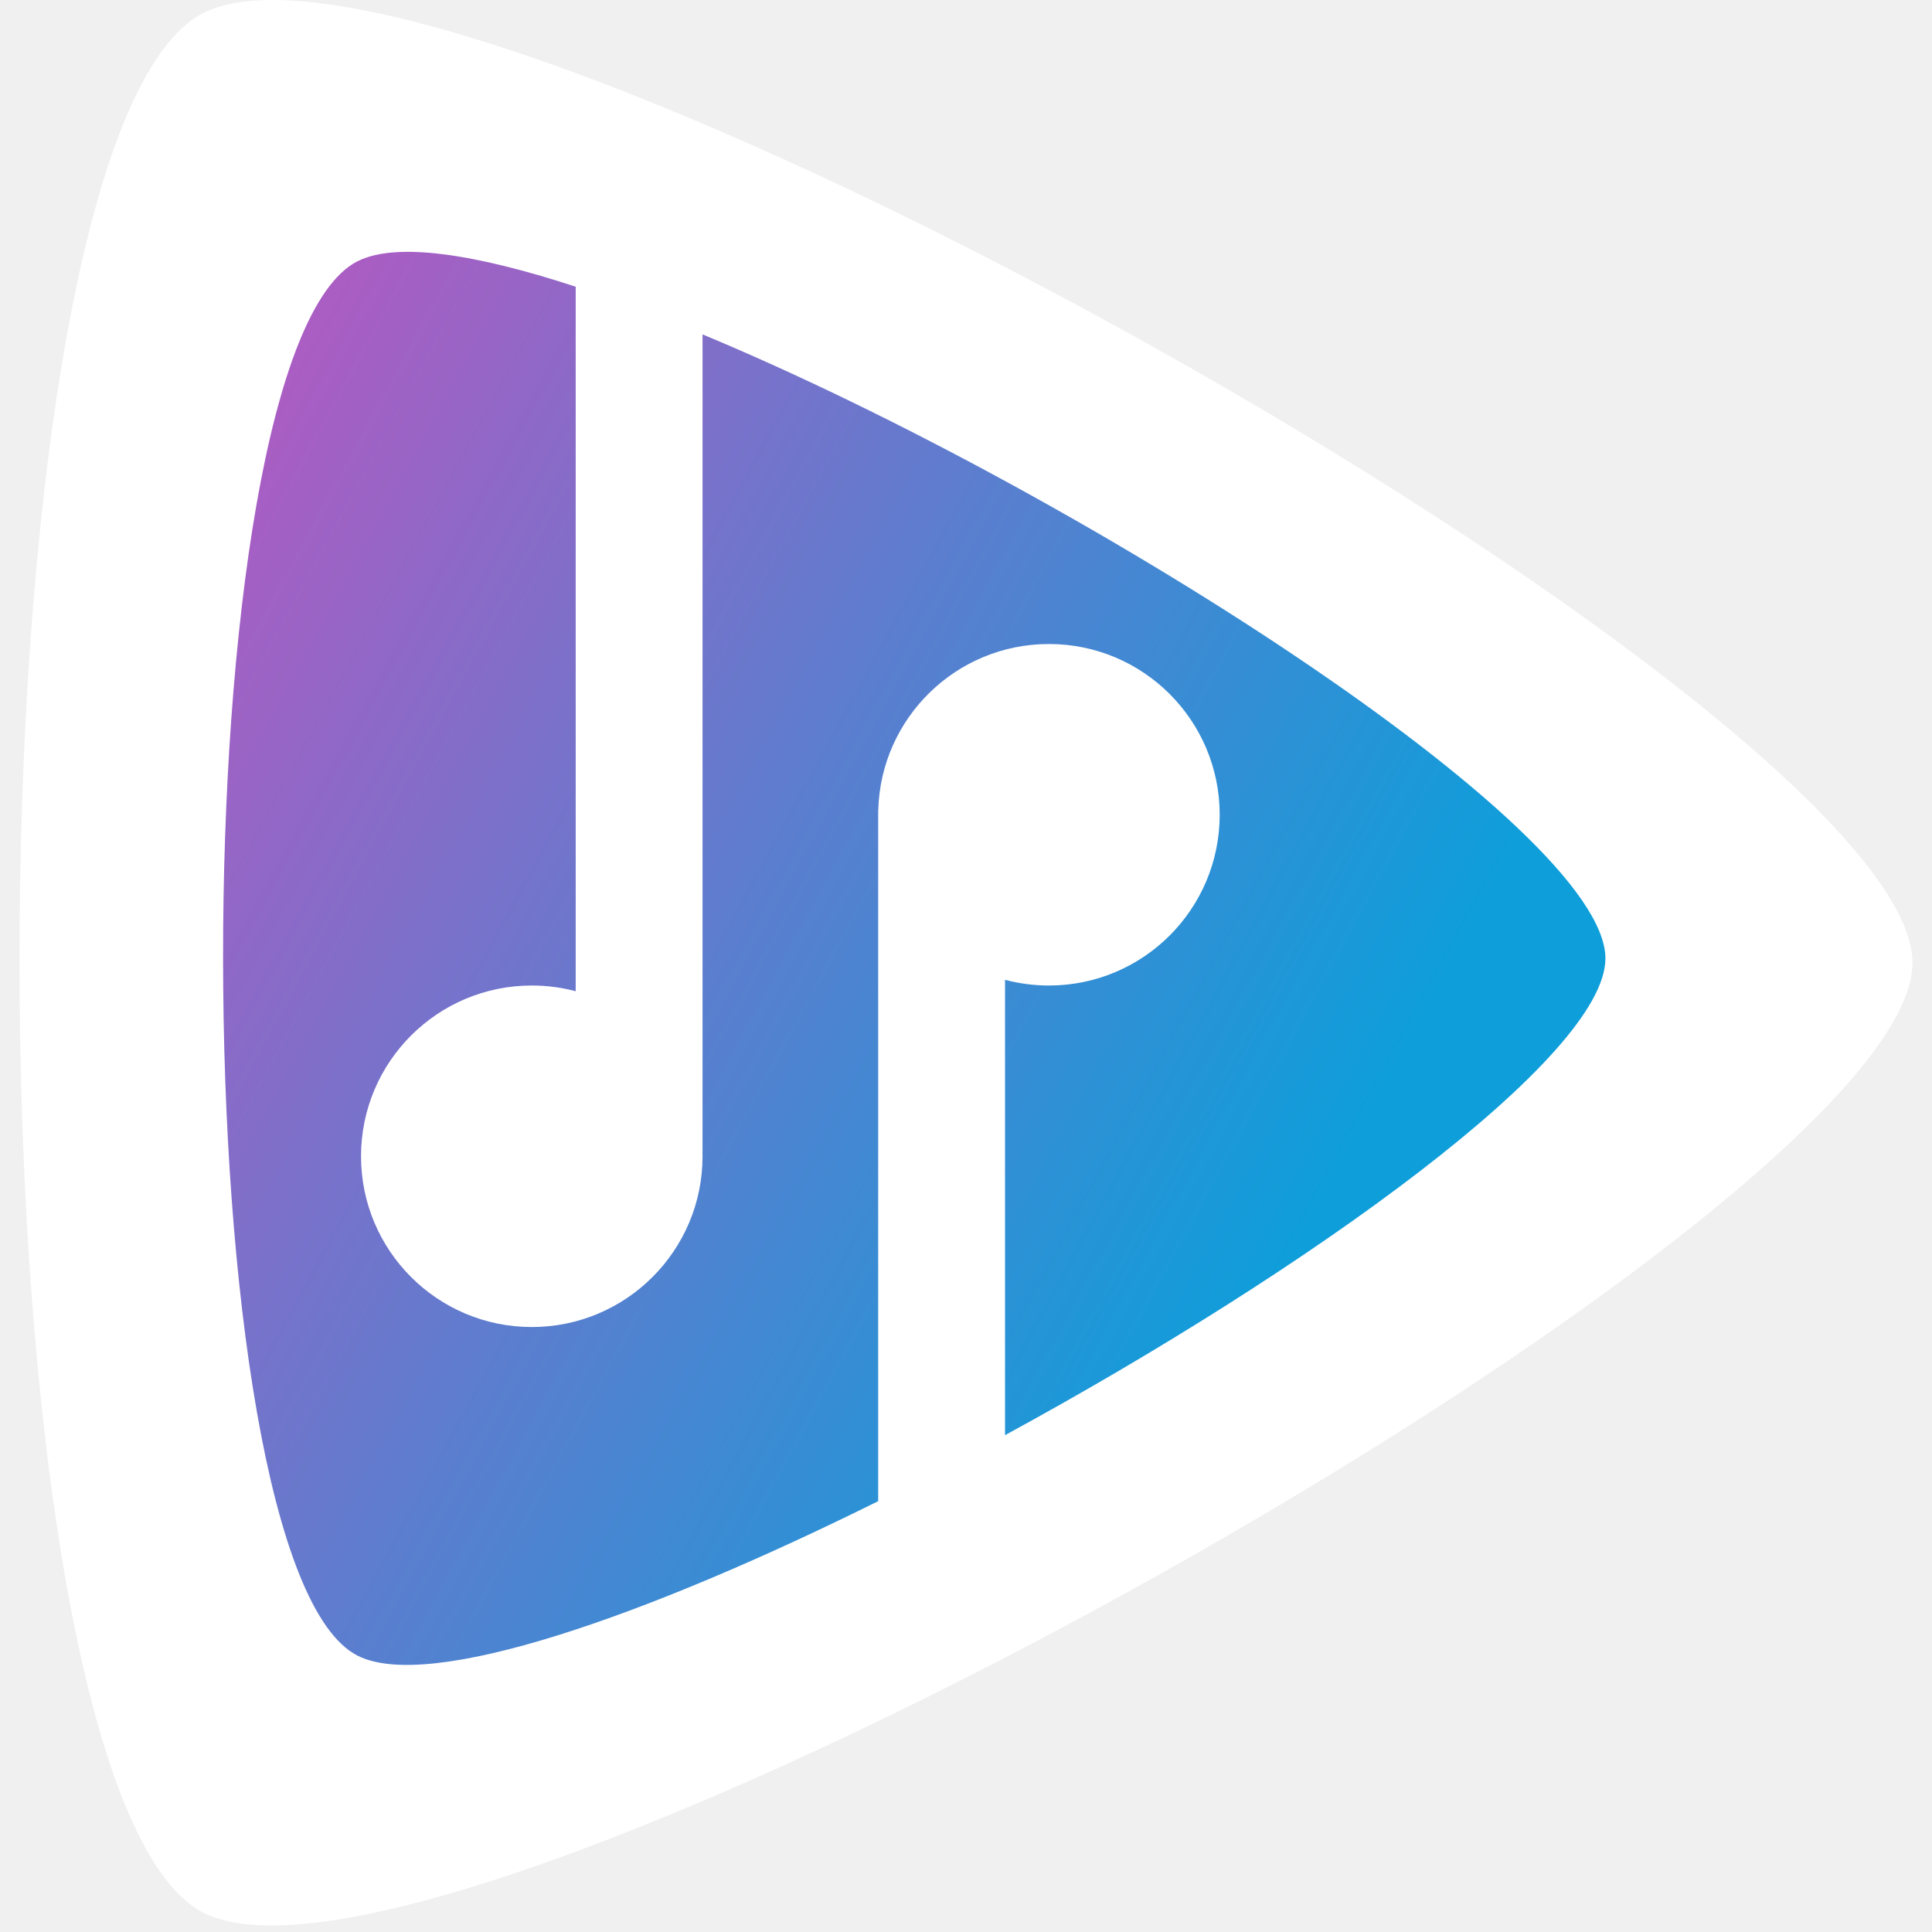
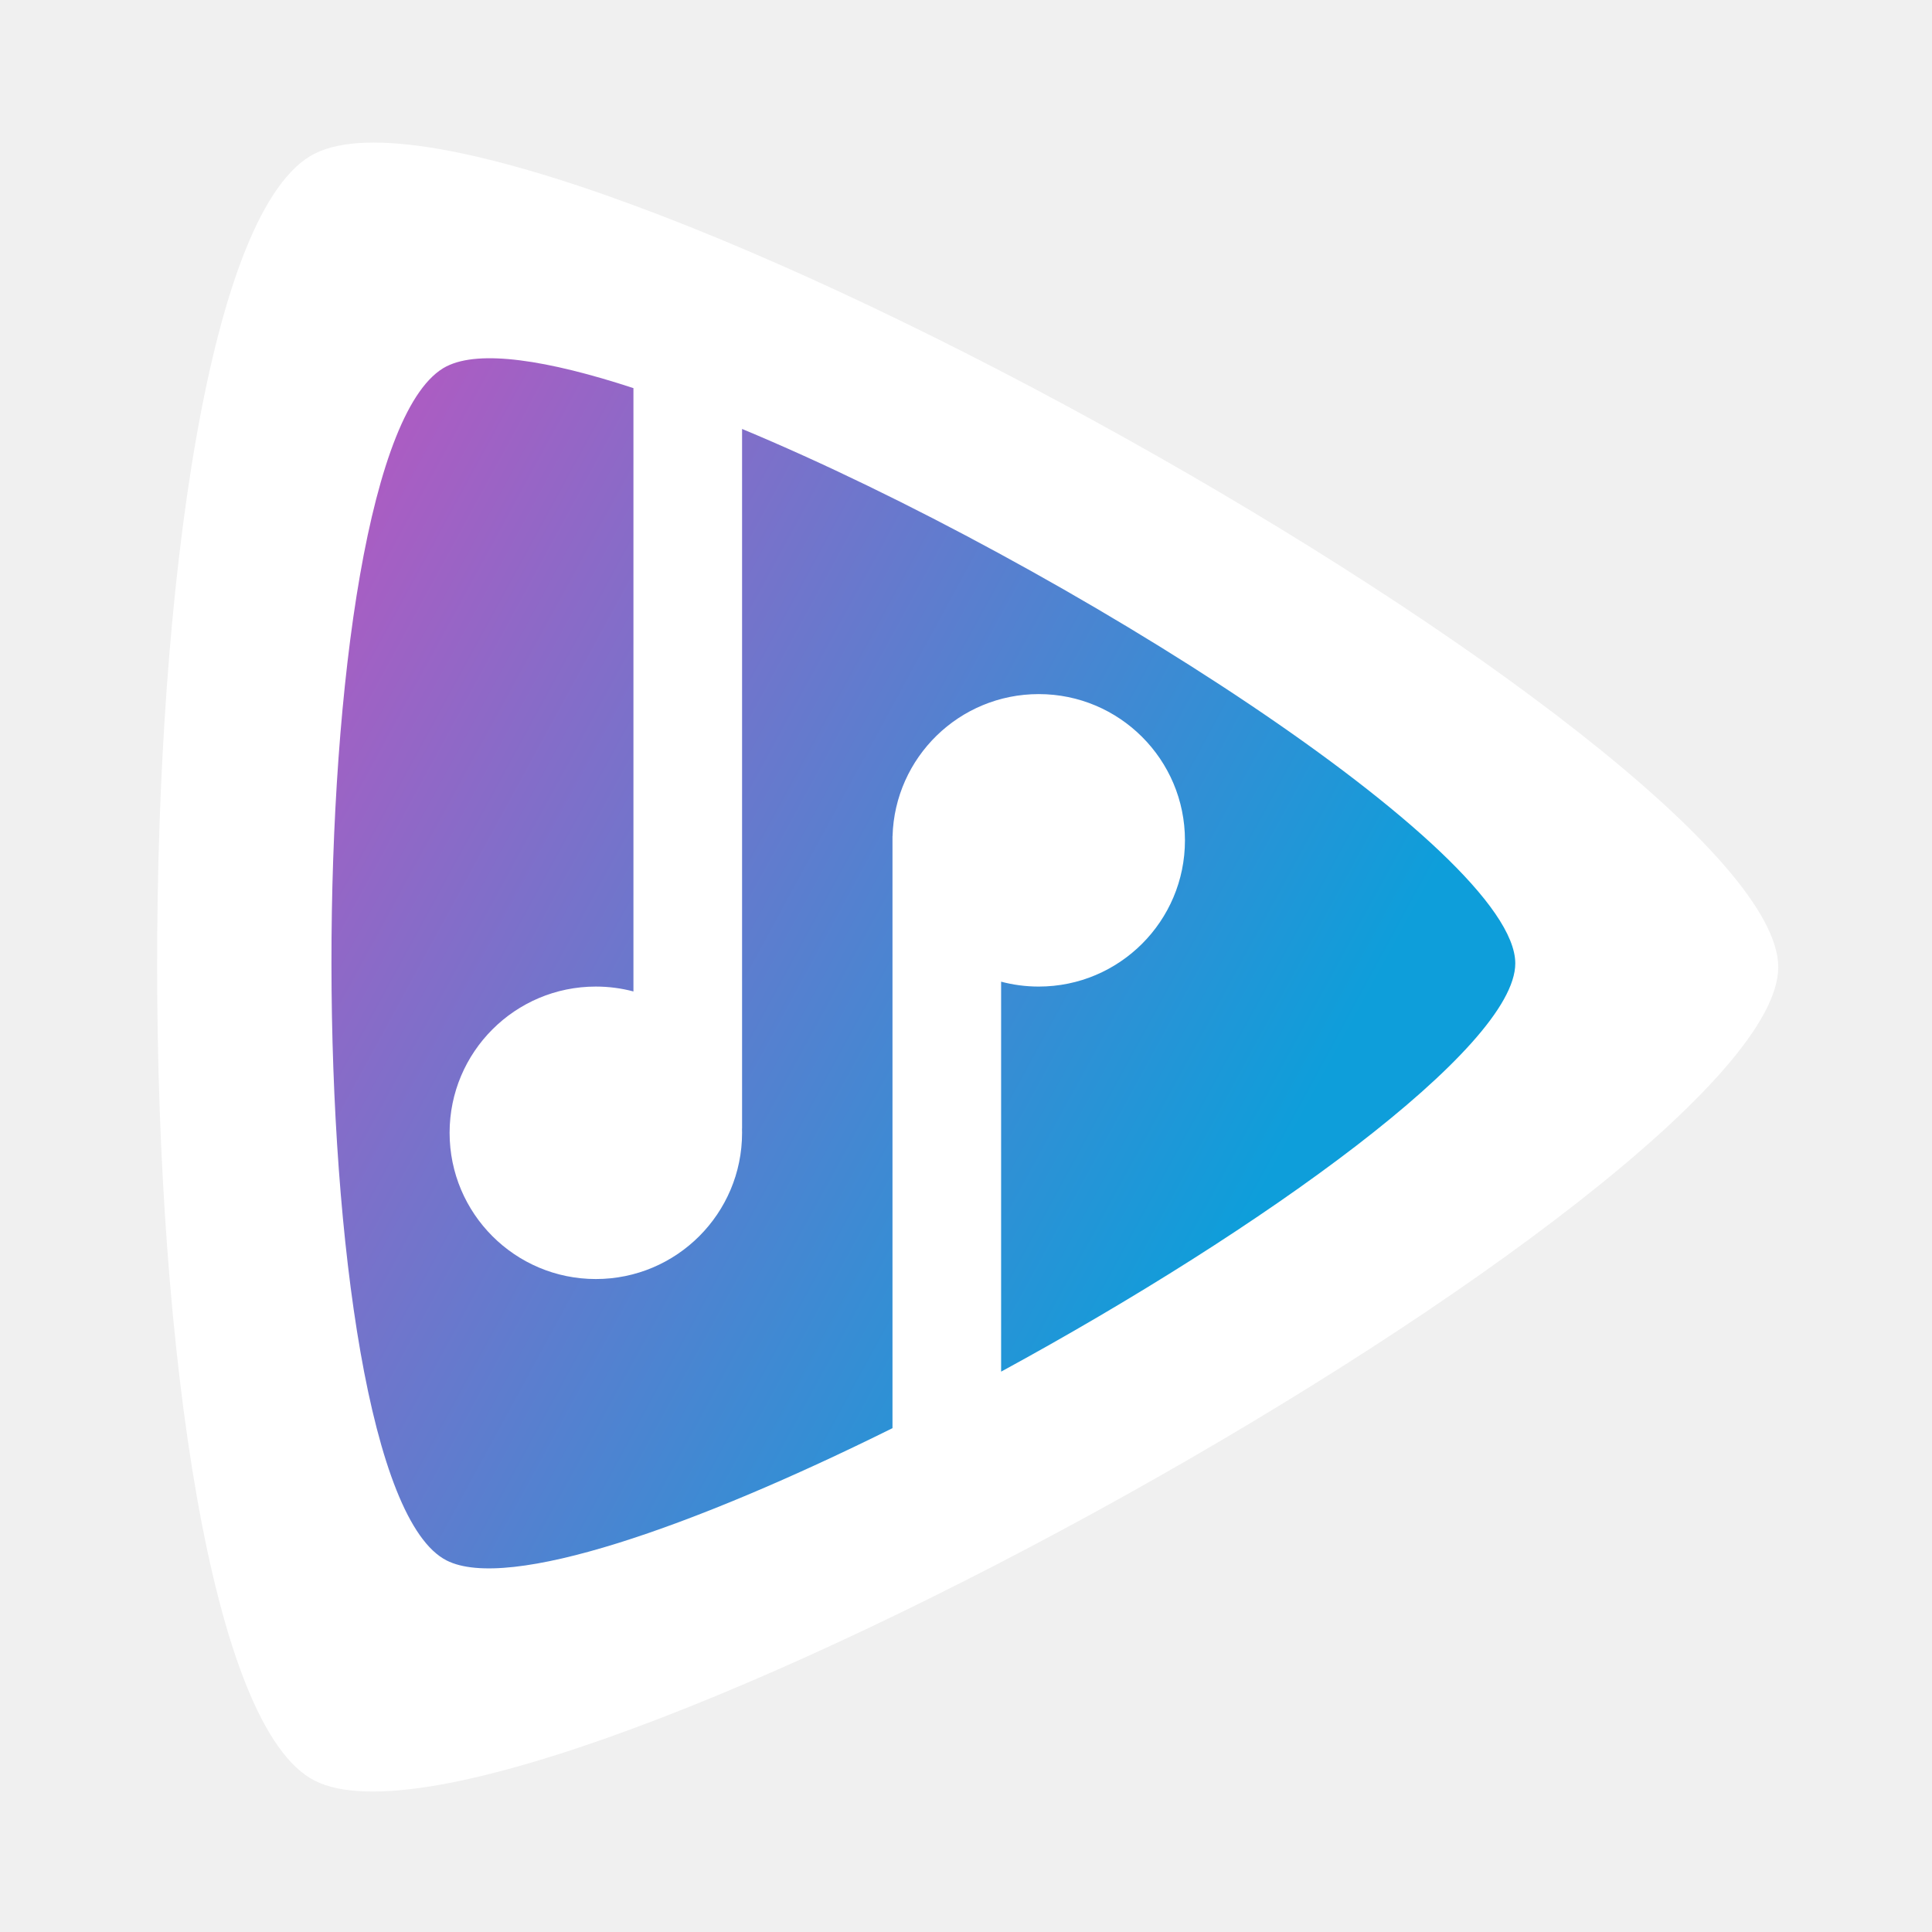
- <svg xmlns="http://www.w3.org/2000/svg" width="194" height="194" viewBox="0 0 194 198" fill="none">
-   <path d="M18.866 1.321C44.165 -11.497 194 72.563 194 98.678C193.984 124.834 43.889 208.712 18.866 196.035C-6.15 183.357 -6.426 14.13 18.866 1.312L18.866 1.321Z" fill="white" />
-   <path d="M34.638 26.779C38.588 24.768 46.695 26.006 57 29.384V101.585C55.564 101.204 54.056 101 52.5 101C42.835 101 35 108.836 35 118.5C35 128.165 42.835 136 52.5 136C62.165 136 70 128.165 70 118.5C70 118.333 69.997 118.166 69.992 118H70V34.269C108.534 50.314 162.531 84.764 162.531 98.228C162.524 108.302 132.332 130.039 101 147.082V100.415C102.436 100.796 103.944 101 105.5 101C115.165 101 123 93.165 123 83.501C123 73.835 115.165 66.001 105.5 66.001C96.002 66.001 88.272 73.567 88.008 83.001H88V153.846C64.15 165.681 41.994 173.422 34.638 169.676C16.37 160.371 16.169 36.181 34.638 26.773V26.779Z" fill="url(#paint0_linear_8_15)" />
-   <defs>
+ <svg xmlns="http://www.w3.org/2000/svg" xmlns:ns1="https://boxy-svg.com" width="128" height="128" id="svg11300" version="1.0" style="display:inline;enable-background:new" viewBox="0 0 128 128">
+   <defs id="defs3">
    <linearGradient id="paint0_linear_8_15" x1="16.986" y1="53.522" x2="136.216" y2="118.414" gradientUnits="userSpaceOnUse">
-       <stop offset="0.017" stop-color="#AA5DC3" />
-       <stop offset="1" stop-color="#0E9EDA" />
+       <stop offset="0.017" stop-color="#AA5DC3" id="stop2" />
+       <stop offset="1" stop-color="#0E9EDA" id="stop3" />
    </linearGradient>
+     <ns1:export>
+       <ns1:file format="png" path="Adwaita Icon Template.png" />
+     </ns1:export>
  </defs>
+   <g id="layer4" transform="matrix(1.051508,0,0,1.051508,-2.918112,-3.646024)">
+     <g style="fill:none" id="g1" transform="matrix(0.5265065,0,0,0.5265065,12.67552,12.45101)">
+       <path d="M 18.866,1.321 C 44.165,-11.497 194,72.563 194,98.678 193.984,124.834 43.889,208.712 18.866,196.035 -6.15,183.357 -6.426,14.13 18.866,1.312 Z" fill="#ffffff" id="path1" />
+       <path d="M 34.638,26.779 C 38.588,24.768 46.695,26.006 57,29.384 V 101.585 C 55.564,101.204 54.056,101 52.5,101 42.835,101 35,108.836 35,118.5 c 3e-4,9.665 7.835,17.5 17.5,17.5 9.665,0 17.5,-7.835 17.5,-17.5 0,-0.167 -0.003,-0.334 -0.008,-0.5 H 70 V 34.269 c 38.534,16.045 92.531,50.495 92.531,63.959 -0.007,10.074 -30.199,31.811 -61.531,48.854 v -46.667 c 1.436,0.381 2.944,0.585 4.5,0.585 9.665,0 17.5,-7.835 17.5,-17.5 0,-9.665 -7.835,-17.5 -17.5,-17.5 -9.498,0 -17.227,7.566 -17.492,17 H 88 v 70.846 c -23.85,11.835 -46.006,19.576 -53.362,15.83 -18.267,-9.305 -18.469,-133.494 0,-142.903 z" fill="url(#paint0_linear_8_15)" id="path2" style="fill:url(#paint0_linear_8_15)" />
+     </g>
+   </g>
</svg>
